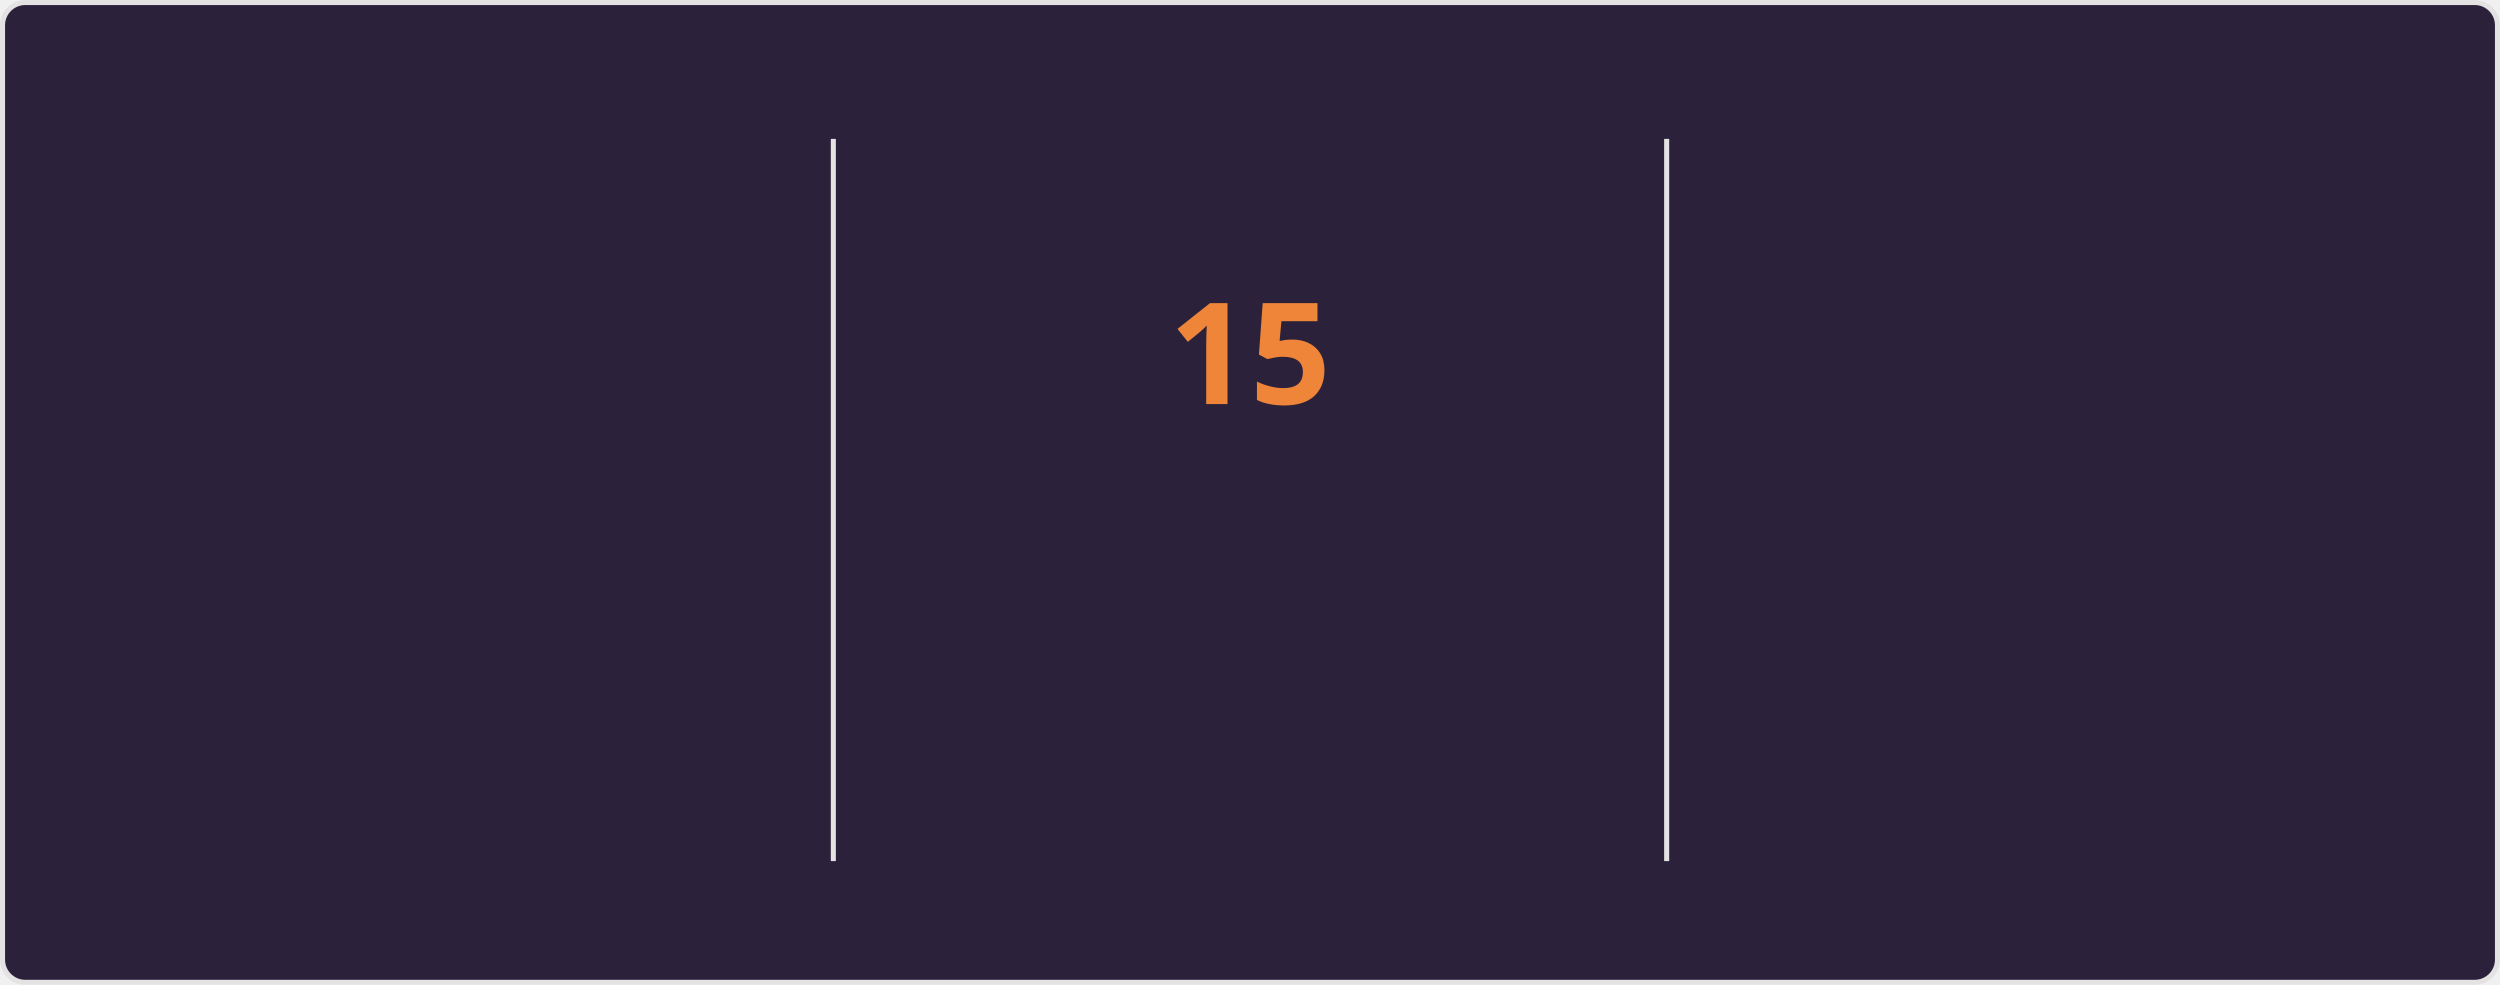
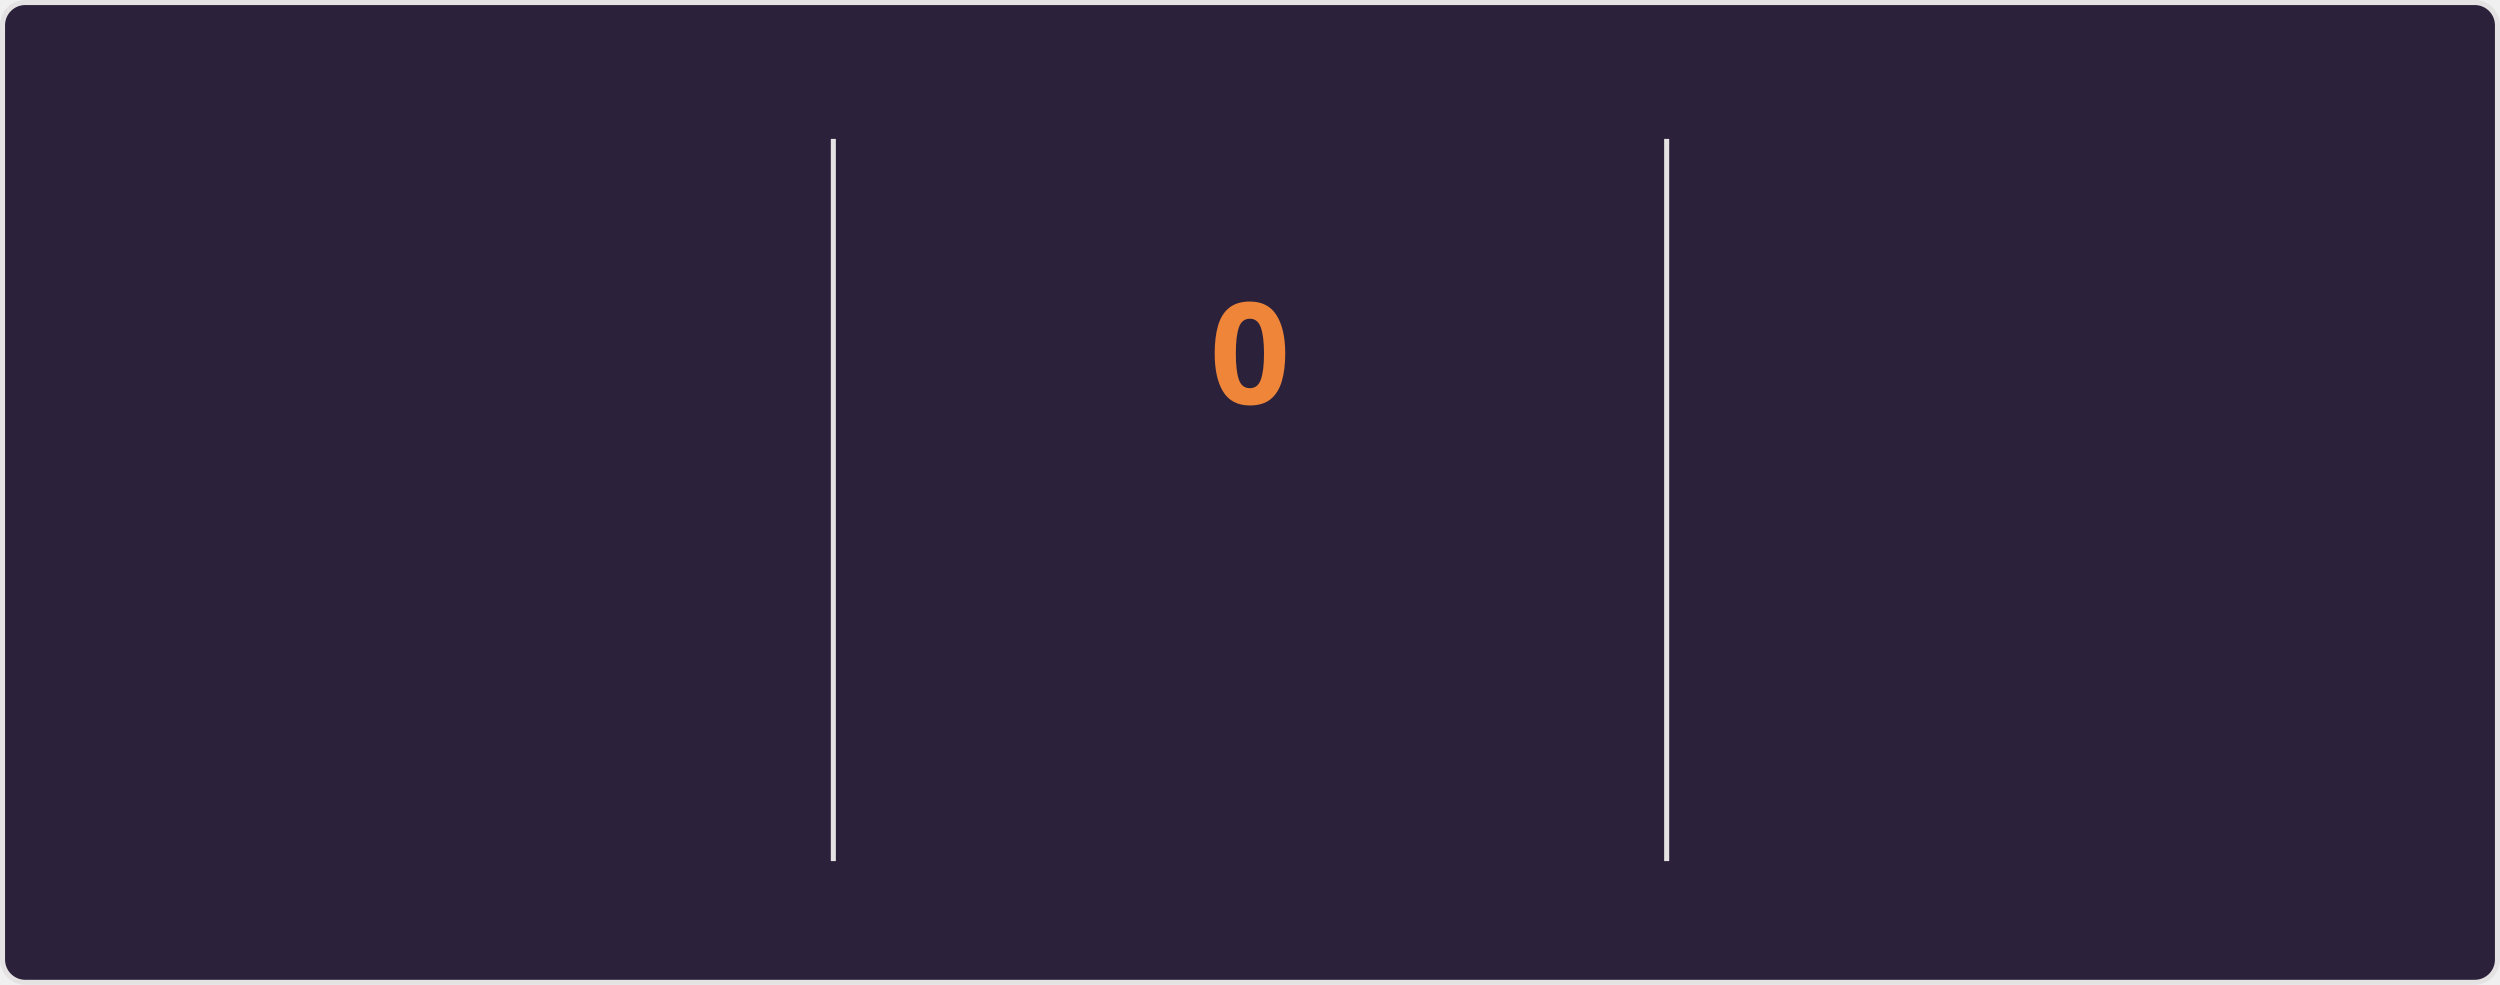
<svg xmlns="http://www.w3.org/2000/svg" style="isolation: isolate" viewBox="0 0 495 195" width="495px" height="195px" direction="ltr">
  <style>
    @keyframes currstreak {
      0% { font-size: 3px; opacity: 0.2; }
      80% { font-size: 34px; opacity: 1; }
      100% { font-size: 28px; opacity: 1; }
    }
    @keyframes fadein {
      0% { opacity: 0; }
      100% { opacity: 1; }
    }
    .big-number {
      font-family: "Segoe UI", Ubuntu, sans-serif;
      font-weight: 700;
      font-size: 28px;
      fill: #e2e9ec;
    }
    .label {
      font-family: "Segoe UI", Ubuntu, sans-serif;
      font-weight: 400;
      font-size: 14px;
      fill: #e2e9ec;
    }
    .range-text {
      font-family: "Segoe UI", Ubuntu, sans-serif;
      font-weight: 400;
      font-size: 12px;
      fill: #e2e9ec;
    }
    .current-streak-num {
      font-family: "Segoe UI", Ubuntu, sans-serif;
      font-weight: 700;
      font-size: 28px;
      fill: #ef8539;
    }</style>
  <defs>
    <clipPath id="outer_rectangle">
      <rect width="495" height="195" rx="4.5" />
    </clipPath>
    <mask id="mask_out_ring_behind_fire">
      <rect width="495" height="195" fill="white" />
      <ellipse id="mask-ellipse" cx="247.5" cy="32" rx="13" ry="18" fill="black" />
    </mask>
  </defs>
  <g clip-path="url(#outer_rectangle)">
    <g style="isolation: isolate">
      <rect fill="#2b213a" rx="4.5" x="0.5" y="0.5" width="494" height="194" stroke="#e4e2e2" />
    </g>
    <g style="isolation: isolate">
      <line x1="165" y1="28" x2="165" y2="170" vector-effect="non-scaling-stroke" stroke-width="1" stroke="#e4e2e2" stroke-linejoin="miter" stroke-linecap="square" stroke-miterlimit="3" />
      <line x1="330" y1="28" x2="330" y2="170" vector-effect="non-scaling-stroke" stroke-width="1" stroke="#e4e2e2" stroke-linejoin="miter" stroke-linecap="square" stroke-miterlimit="3" />
    </g>
    <g style="isolation: isolate">
      <g transform="translate(82.5, 48)">
        <text x="0" y="32" stroke-width="0" text-anchor="middle" class="big-number" style="opacity: 0; animation: fadein 0.5s linear forwards 0.6s">
            3.8K
          </text>
      </g>
      <g transform="translate(82.5, 84)">
        <text x="0" y="32" stroke-width="0" text-anchor="middle" class="label" style="opacity: 0; animation: fadein 0.5s linear forwards 0.7s">
            Total Contributions
          </text>
      </g>
      <g transform="translate(82.5, 114)">
        <text x="0" y="32" stroke-width="0" text-anchor="middle" class="range-text" style="opacity: 0; animation: fadein 0.5s linear forwards 0.8s">
            Sep 28 - Present
          </text>
      </g>
    </g>
    <g style="isolation: isolate">
      <g mask="url(#mask_out_ring_behind_fire)">
        <circle cx="247.5" cy="71" r="40" fill="none" stroke="#e2e9ec" stroke-width="5" style="opacity: 0; animation: fadein 0.5s linear forwards 0.4s" />
      </g>
      <g transform="translate(247.5, 19.5)" stroke-opacity="0" style="opacity: 0; animation: fadein 0.5s linear forwards 0.6s">
        <path d="M -12 -0.5 L 15 -0.5 L 15 23.5 L -12 23.5 L -12 -0.5 Z" fill="none" />
        <path d="M 1.5 0.67 C 1.5 0.67 2.24 3.32 2.24 5.47 C 2.24 7.53 0.89 9.2 -1.17 9.2 C -3.23 9.2 -4.79 7.53 -4.79 5.47 L -4.76 5.11 C -6.78 7.51 -8 10.62 -8 13.99 C -8 18.41 -4.42 22 0 22 C 4.42 22 8 18.41 8 13.99 C 8 8.6 5.41 3.79 1.5 0.67 Z M -0.29 19 C -2.07 19 -3.51 17.6 -3.51 15.86 C -3.51 14.24 -2.46 13.1 -0.7 12.74 C 1.07 12.38 2.9 11.53 3.92 10.16 C 4.31 11.45 4.51 12.81 4.51 14.2 C 4.51 16.85 2.36 19 -0.29 19 Z" fill="#e2e9ec" stroke-opacity="0" />
      </g>
      <g transform="translate(247.5, 48)">
        <text x="0" y="32" stroke-width="0" text-anchor="middle" class="current-streak-num" style="animation: currstreak 0.6s linear forwards">
-             15
+             0
          </text>
      </g>
      <g transform="translate(247.5, 108)">
        <text x="0" y="32" stroke-width="0" text-anchor="middle" class="label" style="opacity: 0; animation: fadein 0.5s linear forwards 0.9s">
            Current Streak
          </text>
      </g>
      <g transform="translate(247.5, 145)">
        <text x="0" y="21" stroke-width="0" text-anchor="middle" class="range-text" style="opacity: 0; animation: fadein 0.5s linear forwards 0.9s">
-             Sep 16 - Sep 30
+             0 days
          </text>
      </g>
    </g>
    <g style="isolation: isolate">
      <g transform="translate(412.5, 48)">
        <text x="0" y="32" stroke-width="0" text-anchor="middle" class="big-number" style="opacity: 0; animation: fadein 0.5s linear forwards 1.2s">
            35
          </text>
      </g>
      <g transform="translate(412.5, 84)">
        <text x="0" y="32" stroke-width="0" text-anchor="middle" class="label" style="opacity: 0; animation: fadein 0.5s linear forwards 1.3s">
            Longest Streak
          </text>
      </g>
      <g transform="translate(412.5, 114)">
        <text x="0" y="32" stroke-width="0" text-anchor="middle" class="range-text" style="opacity: 0; animation: fadein 0.5s linear forwards 1.4s">
            Jul 19 - Aug 22
          </text>
      </g>
    </g>
  </g>
</svg>
